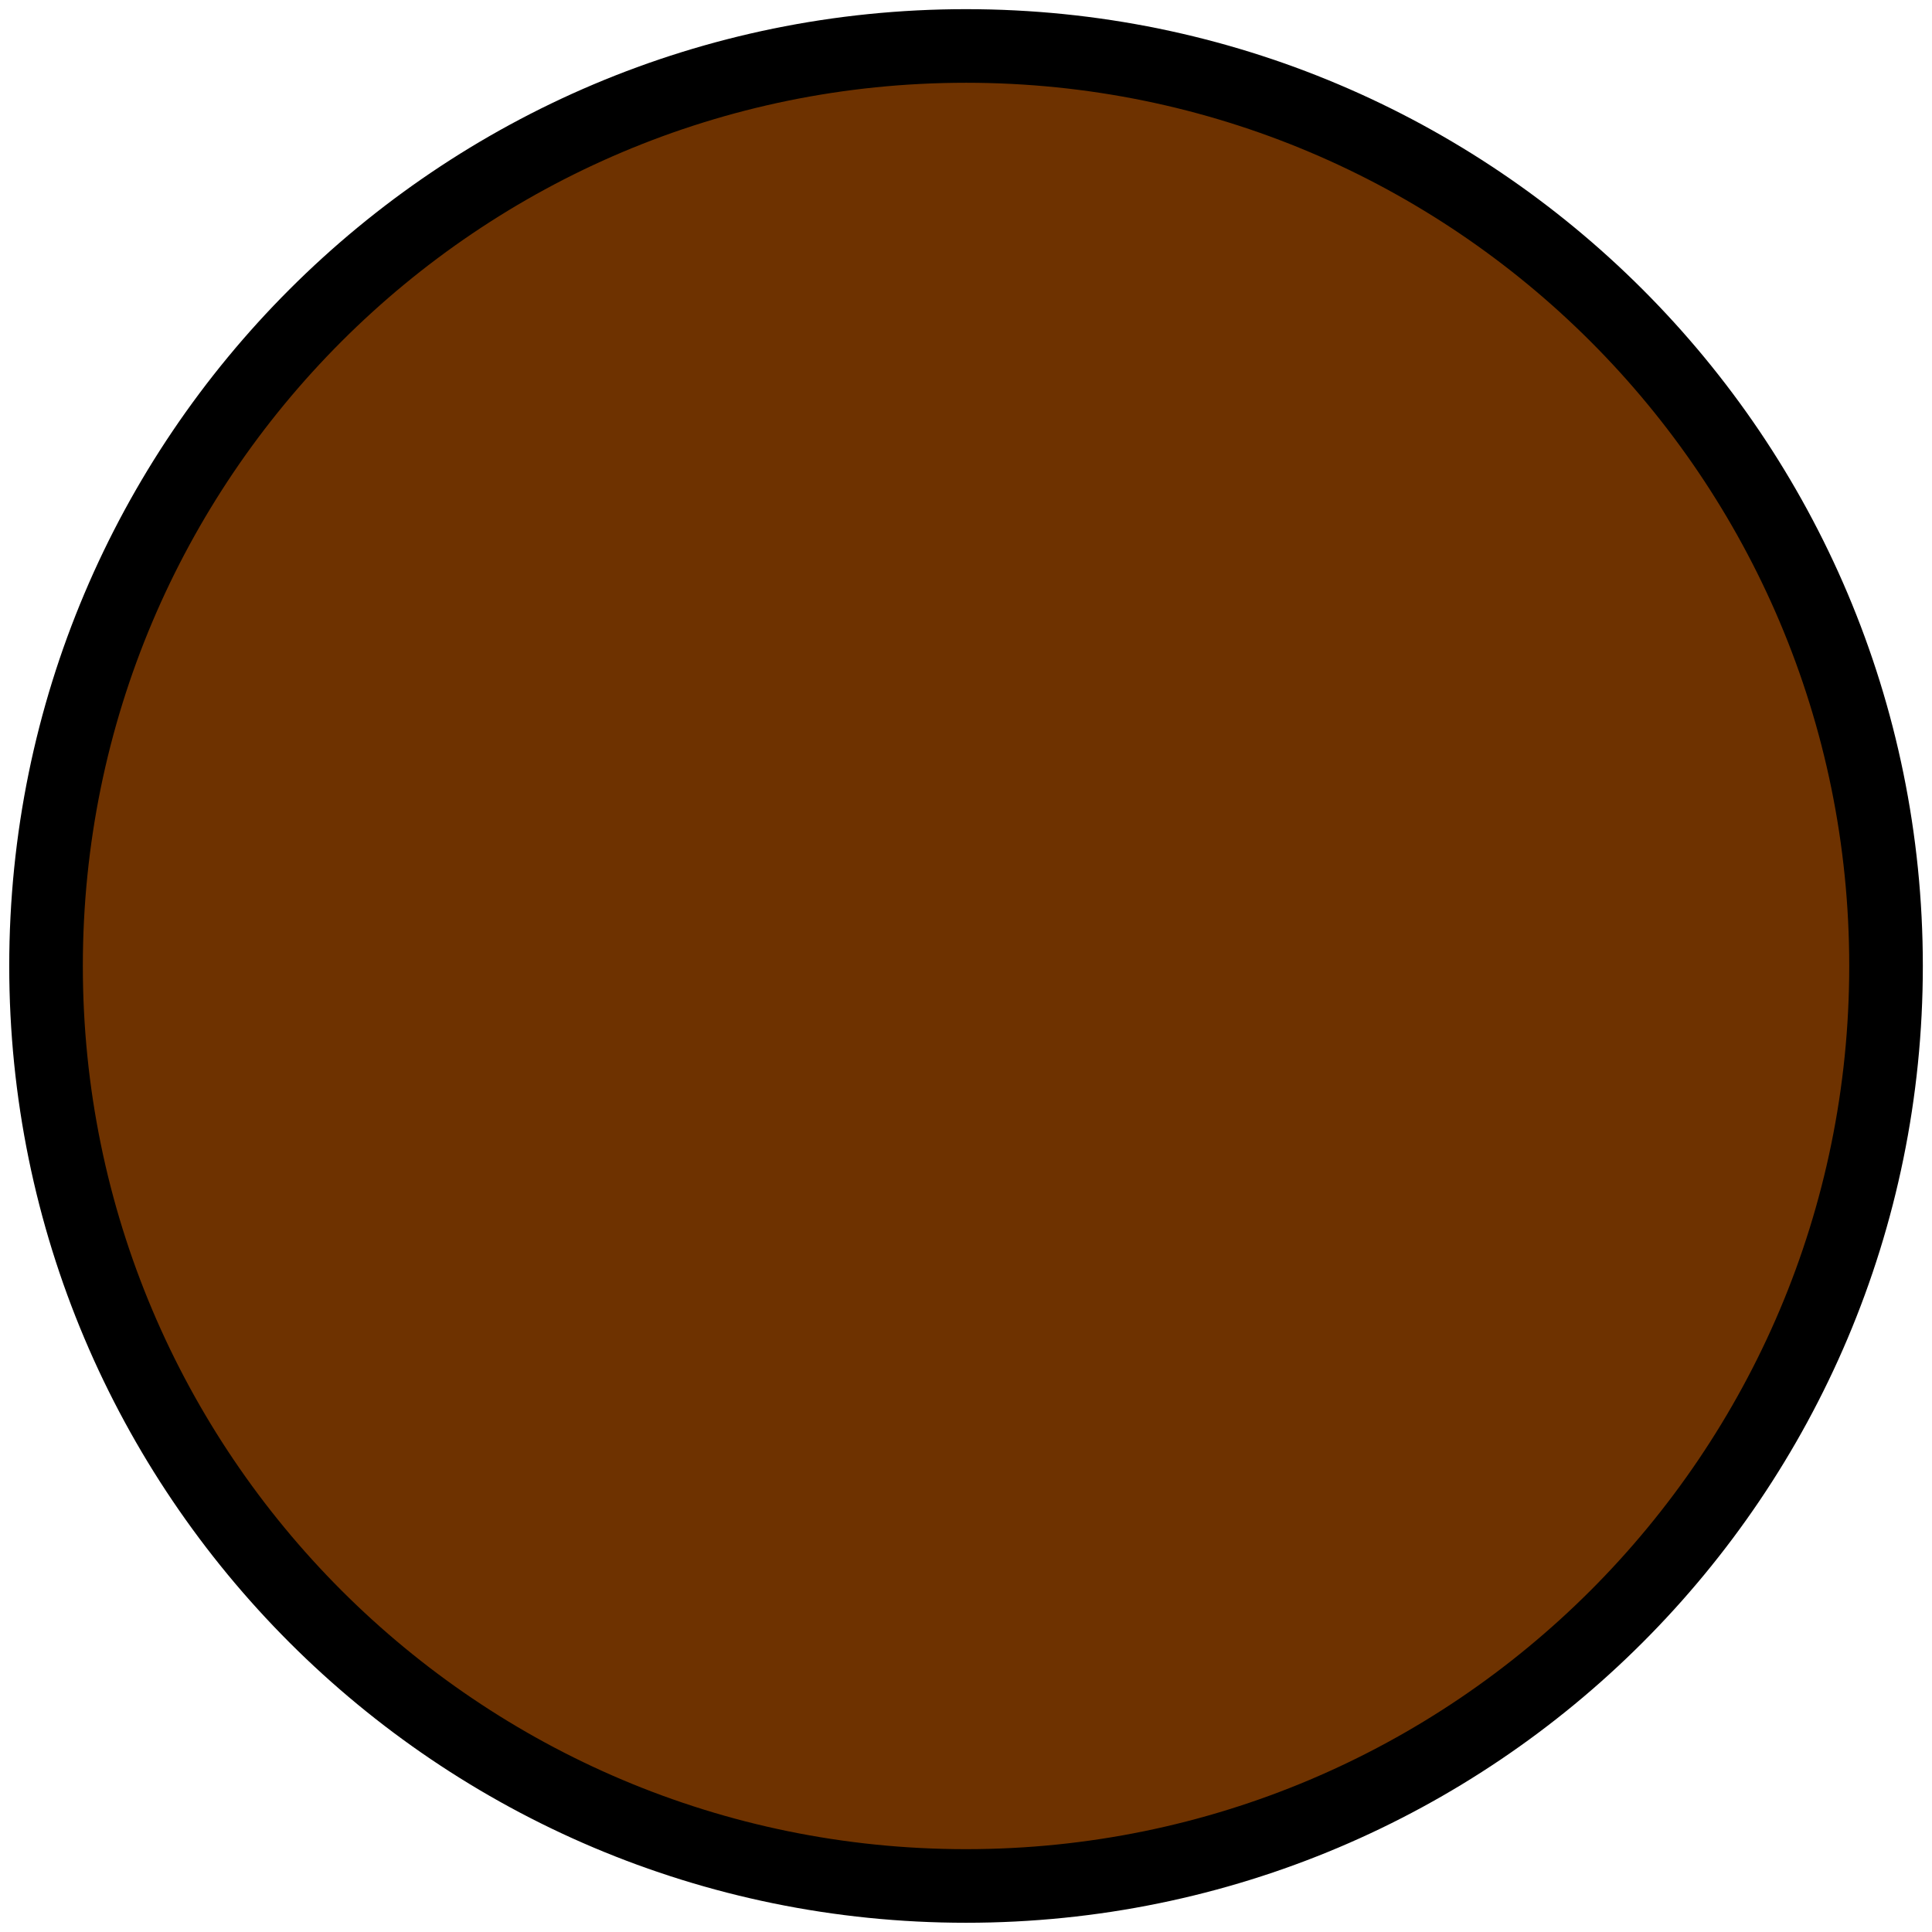
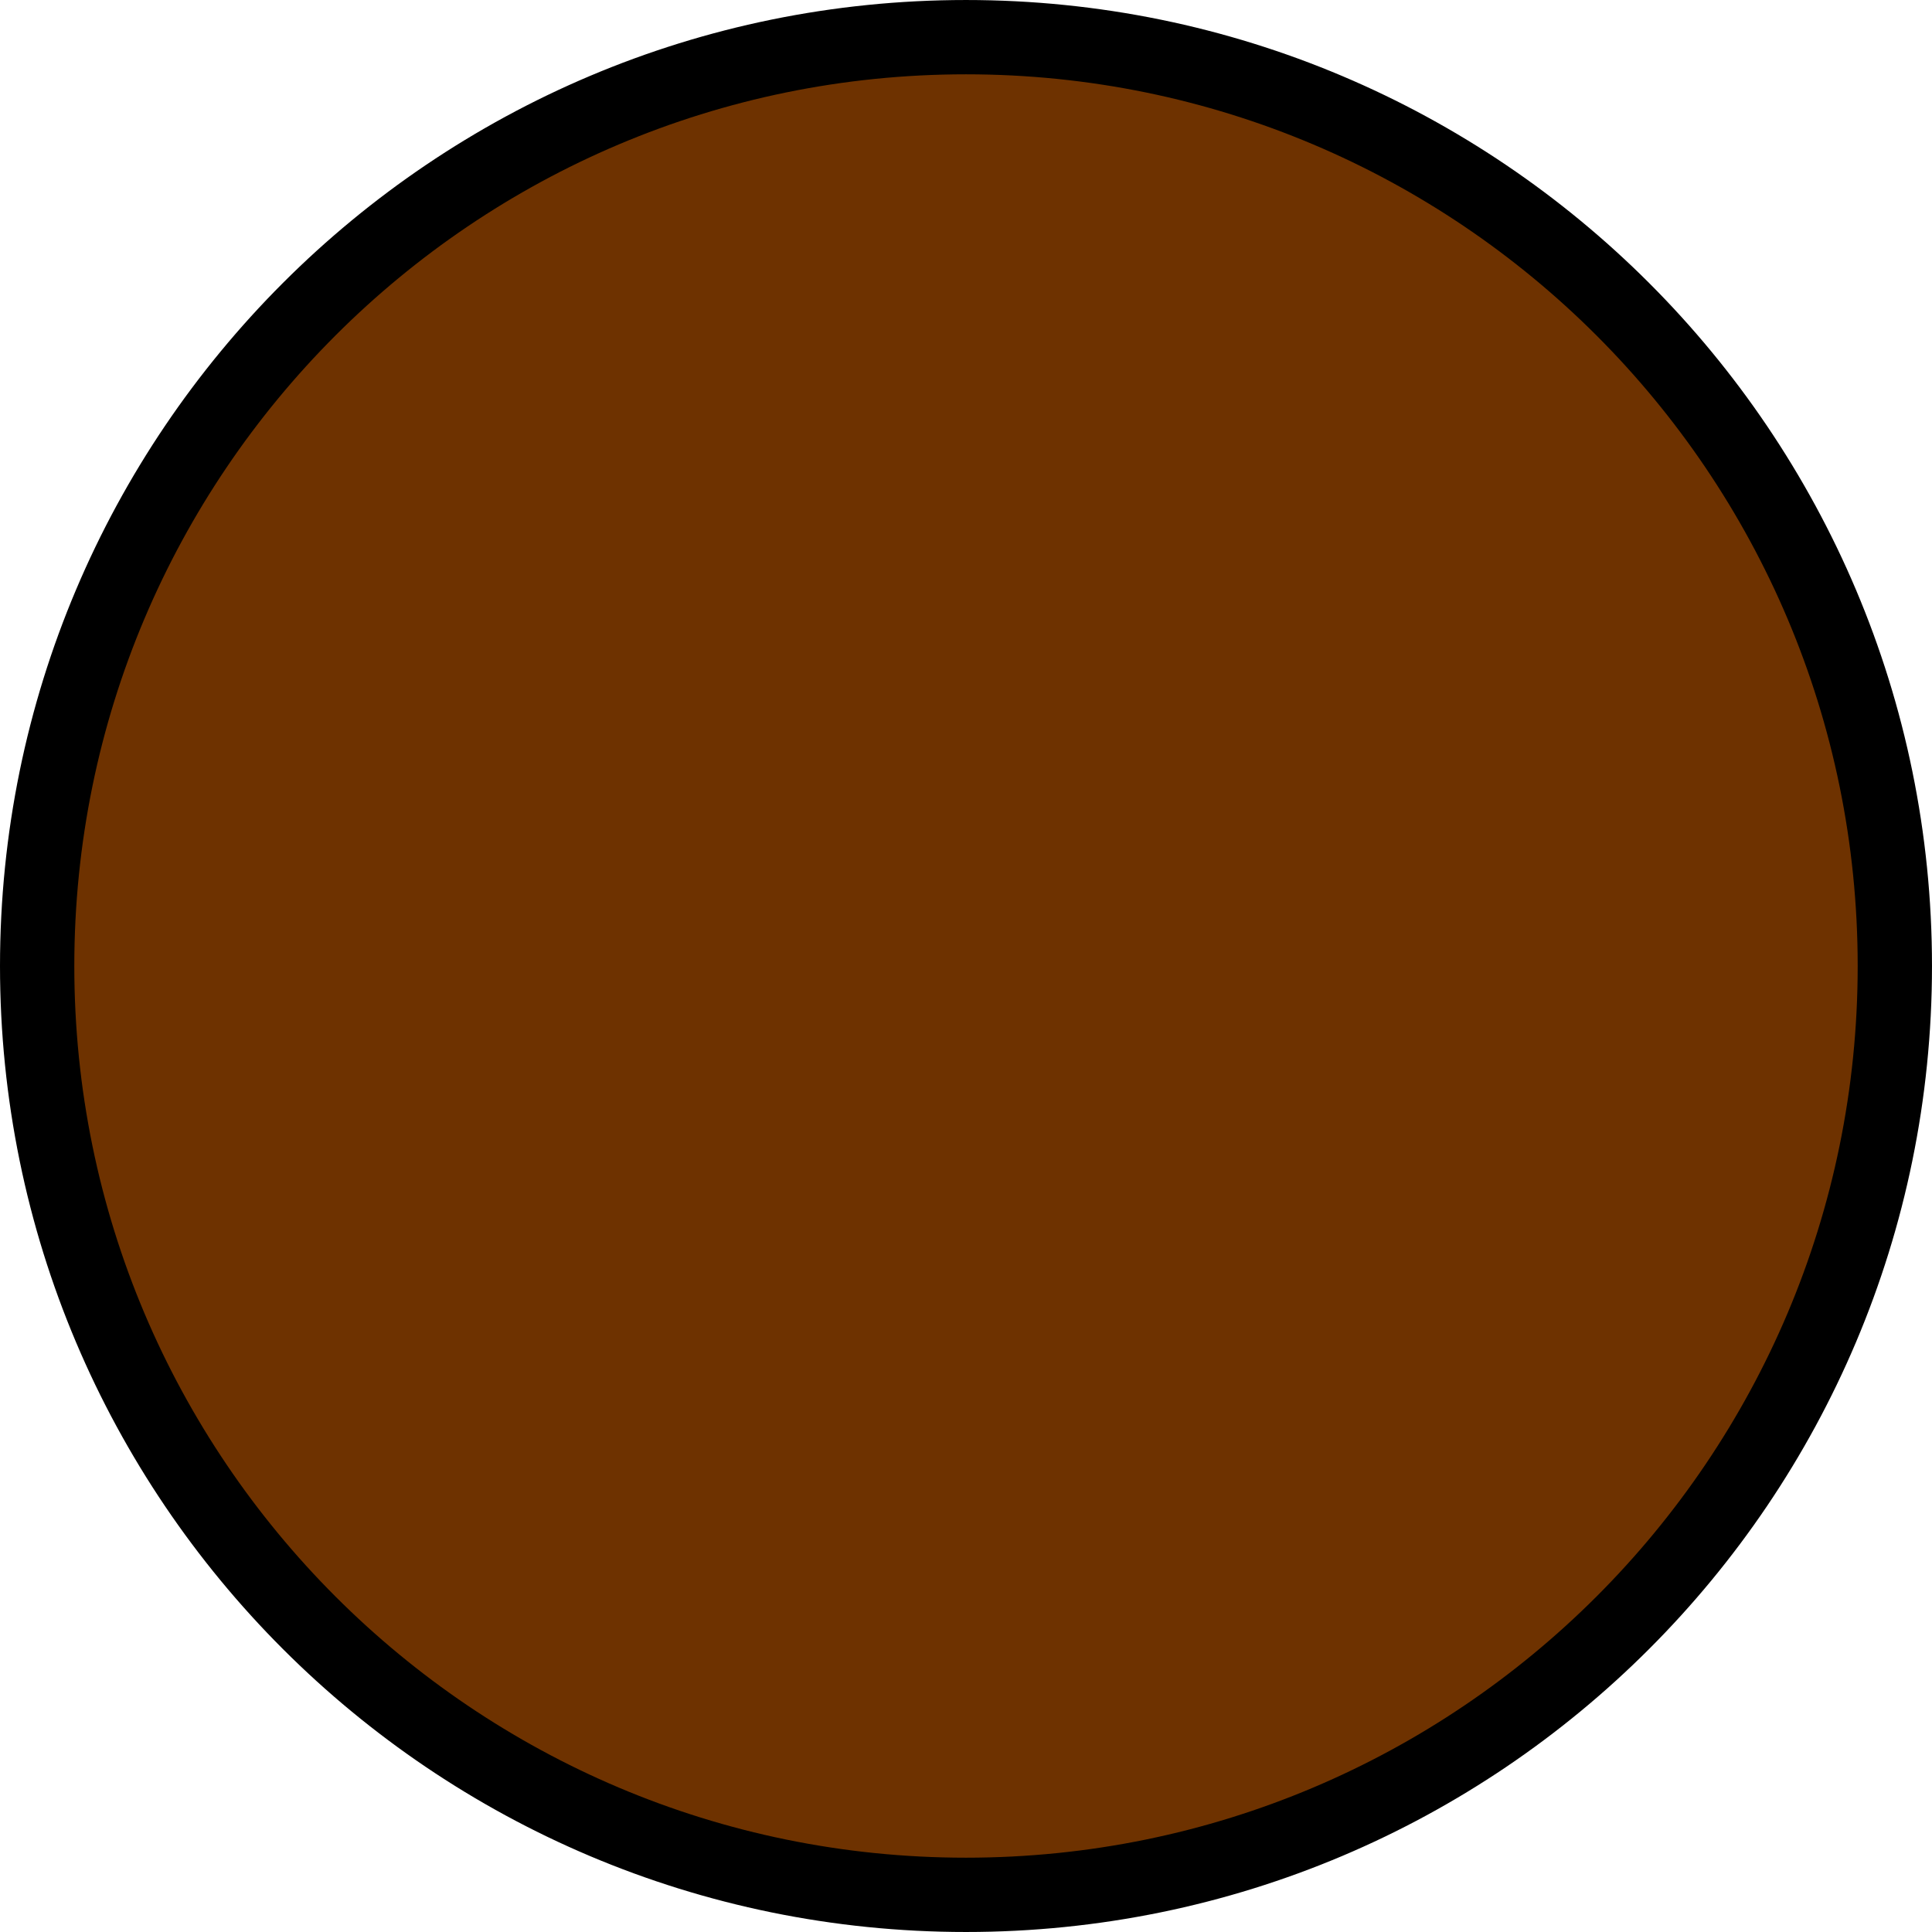
- <svg xmlns="http://www.w3.org/2000/svg" width="21mm" height="21mm" viewBox="0 0 21 21" version="1.1" id="svg8">
+ <svg xmlns="http://www.w3.org/2000/svg" width="135.467mm" height="135.467mm" viewBox="0 0 135.467 135.467" version="1.1" id="svg8">
  <defs id="defs2" />
-   <g id="layer1" transform="translate(-102.0066,-122.1394)">
-     <circle style="stroke-opacity:1;stroke-dasharray:none;stroke-miterlimit:3.3;stroke-width:0.8;stroke:#000000;fill-rule:evenodd;fill-opacity:1;fill:#6e3200" id="path833" r="10" cy="132.639" cx="112.507" />
+   <g id="layer1" transform="translate(-102.1067,-122.2394)">
+     <circle style="fill:#6e3200;fill-opacity:1;fill-rule:evenodd;stroke:#000000;stroke-width:5.21;stroke-miterlimit:3.3;stroke-dasharray:none;stroke-opacity:1" id="path833" r="65.128" cy="189.973" cx="169.84" />
  </g>
</svg>
